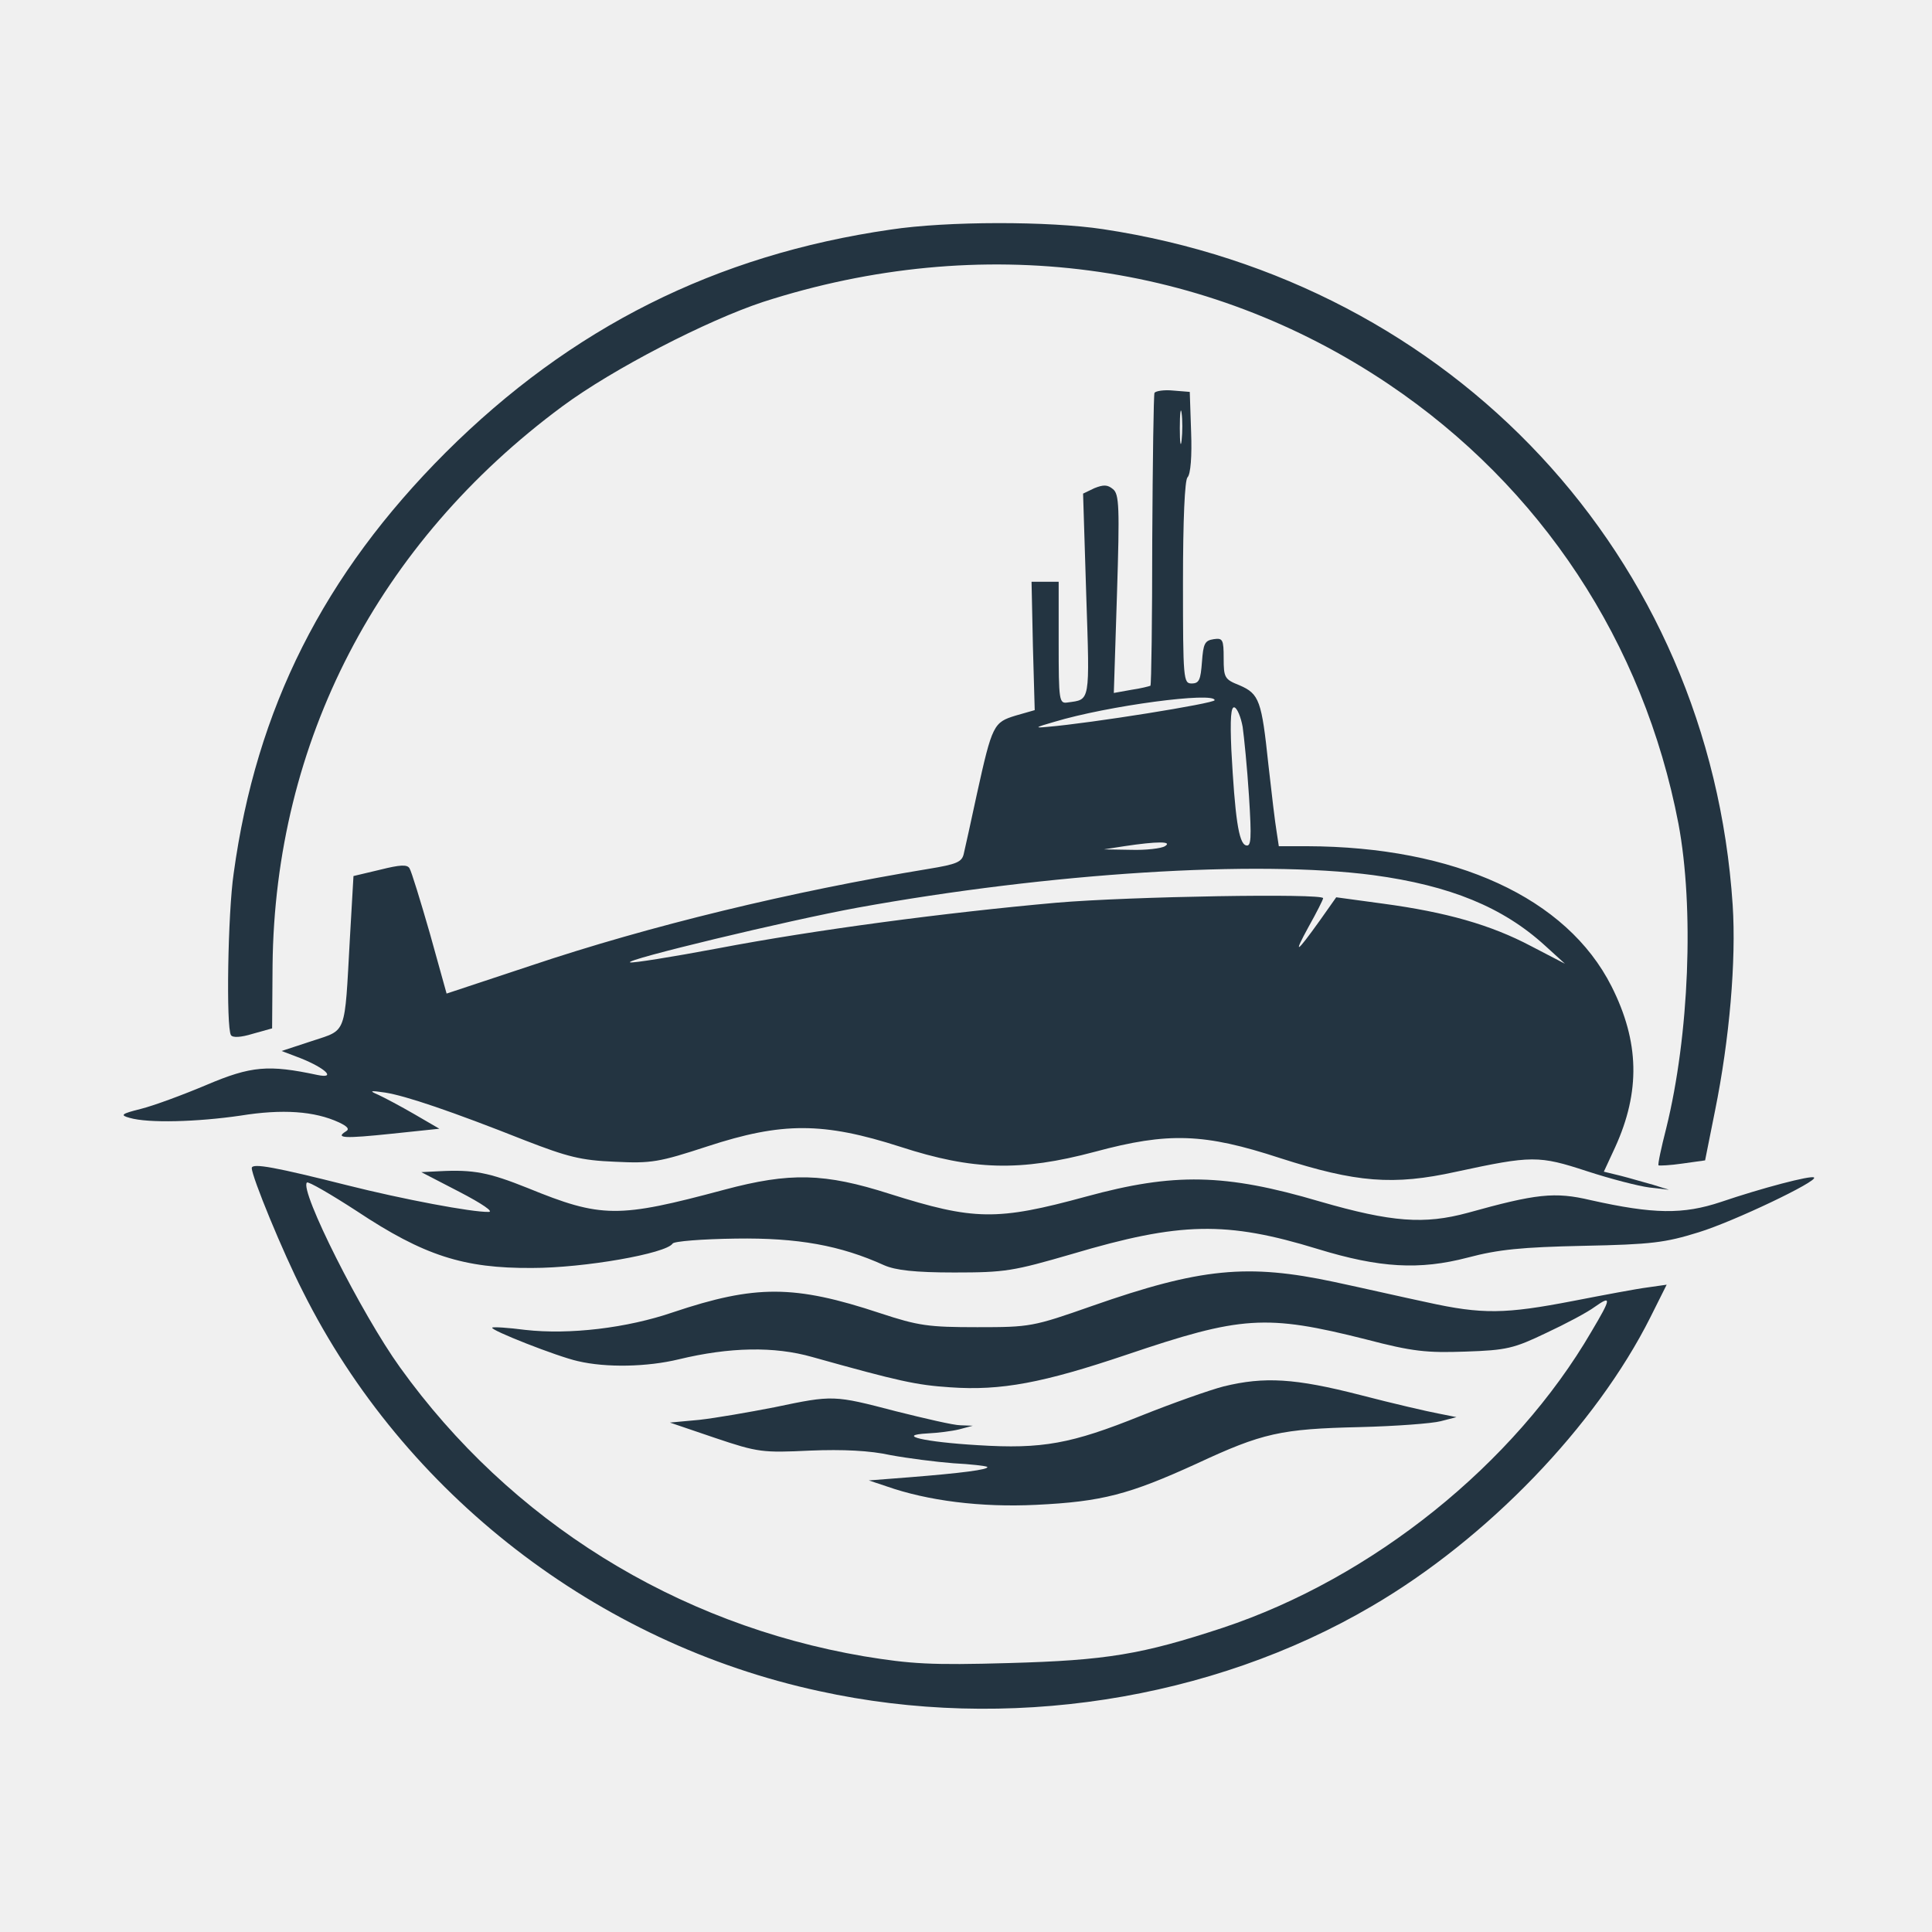
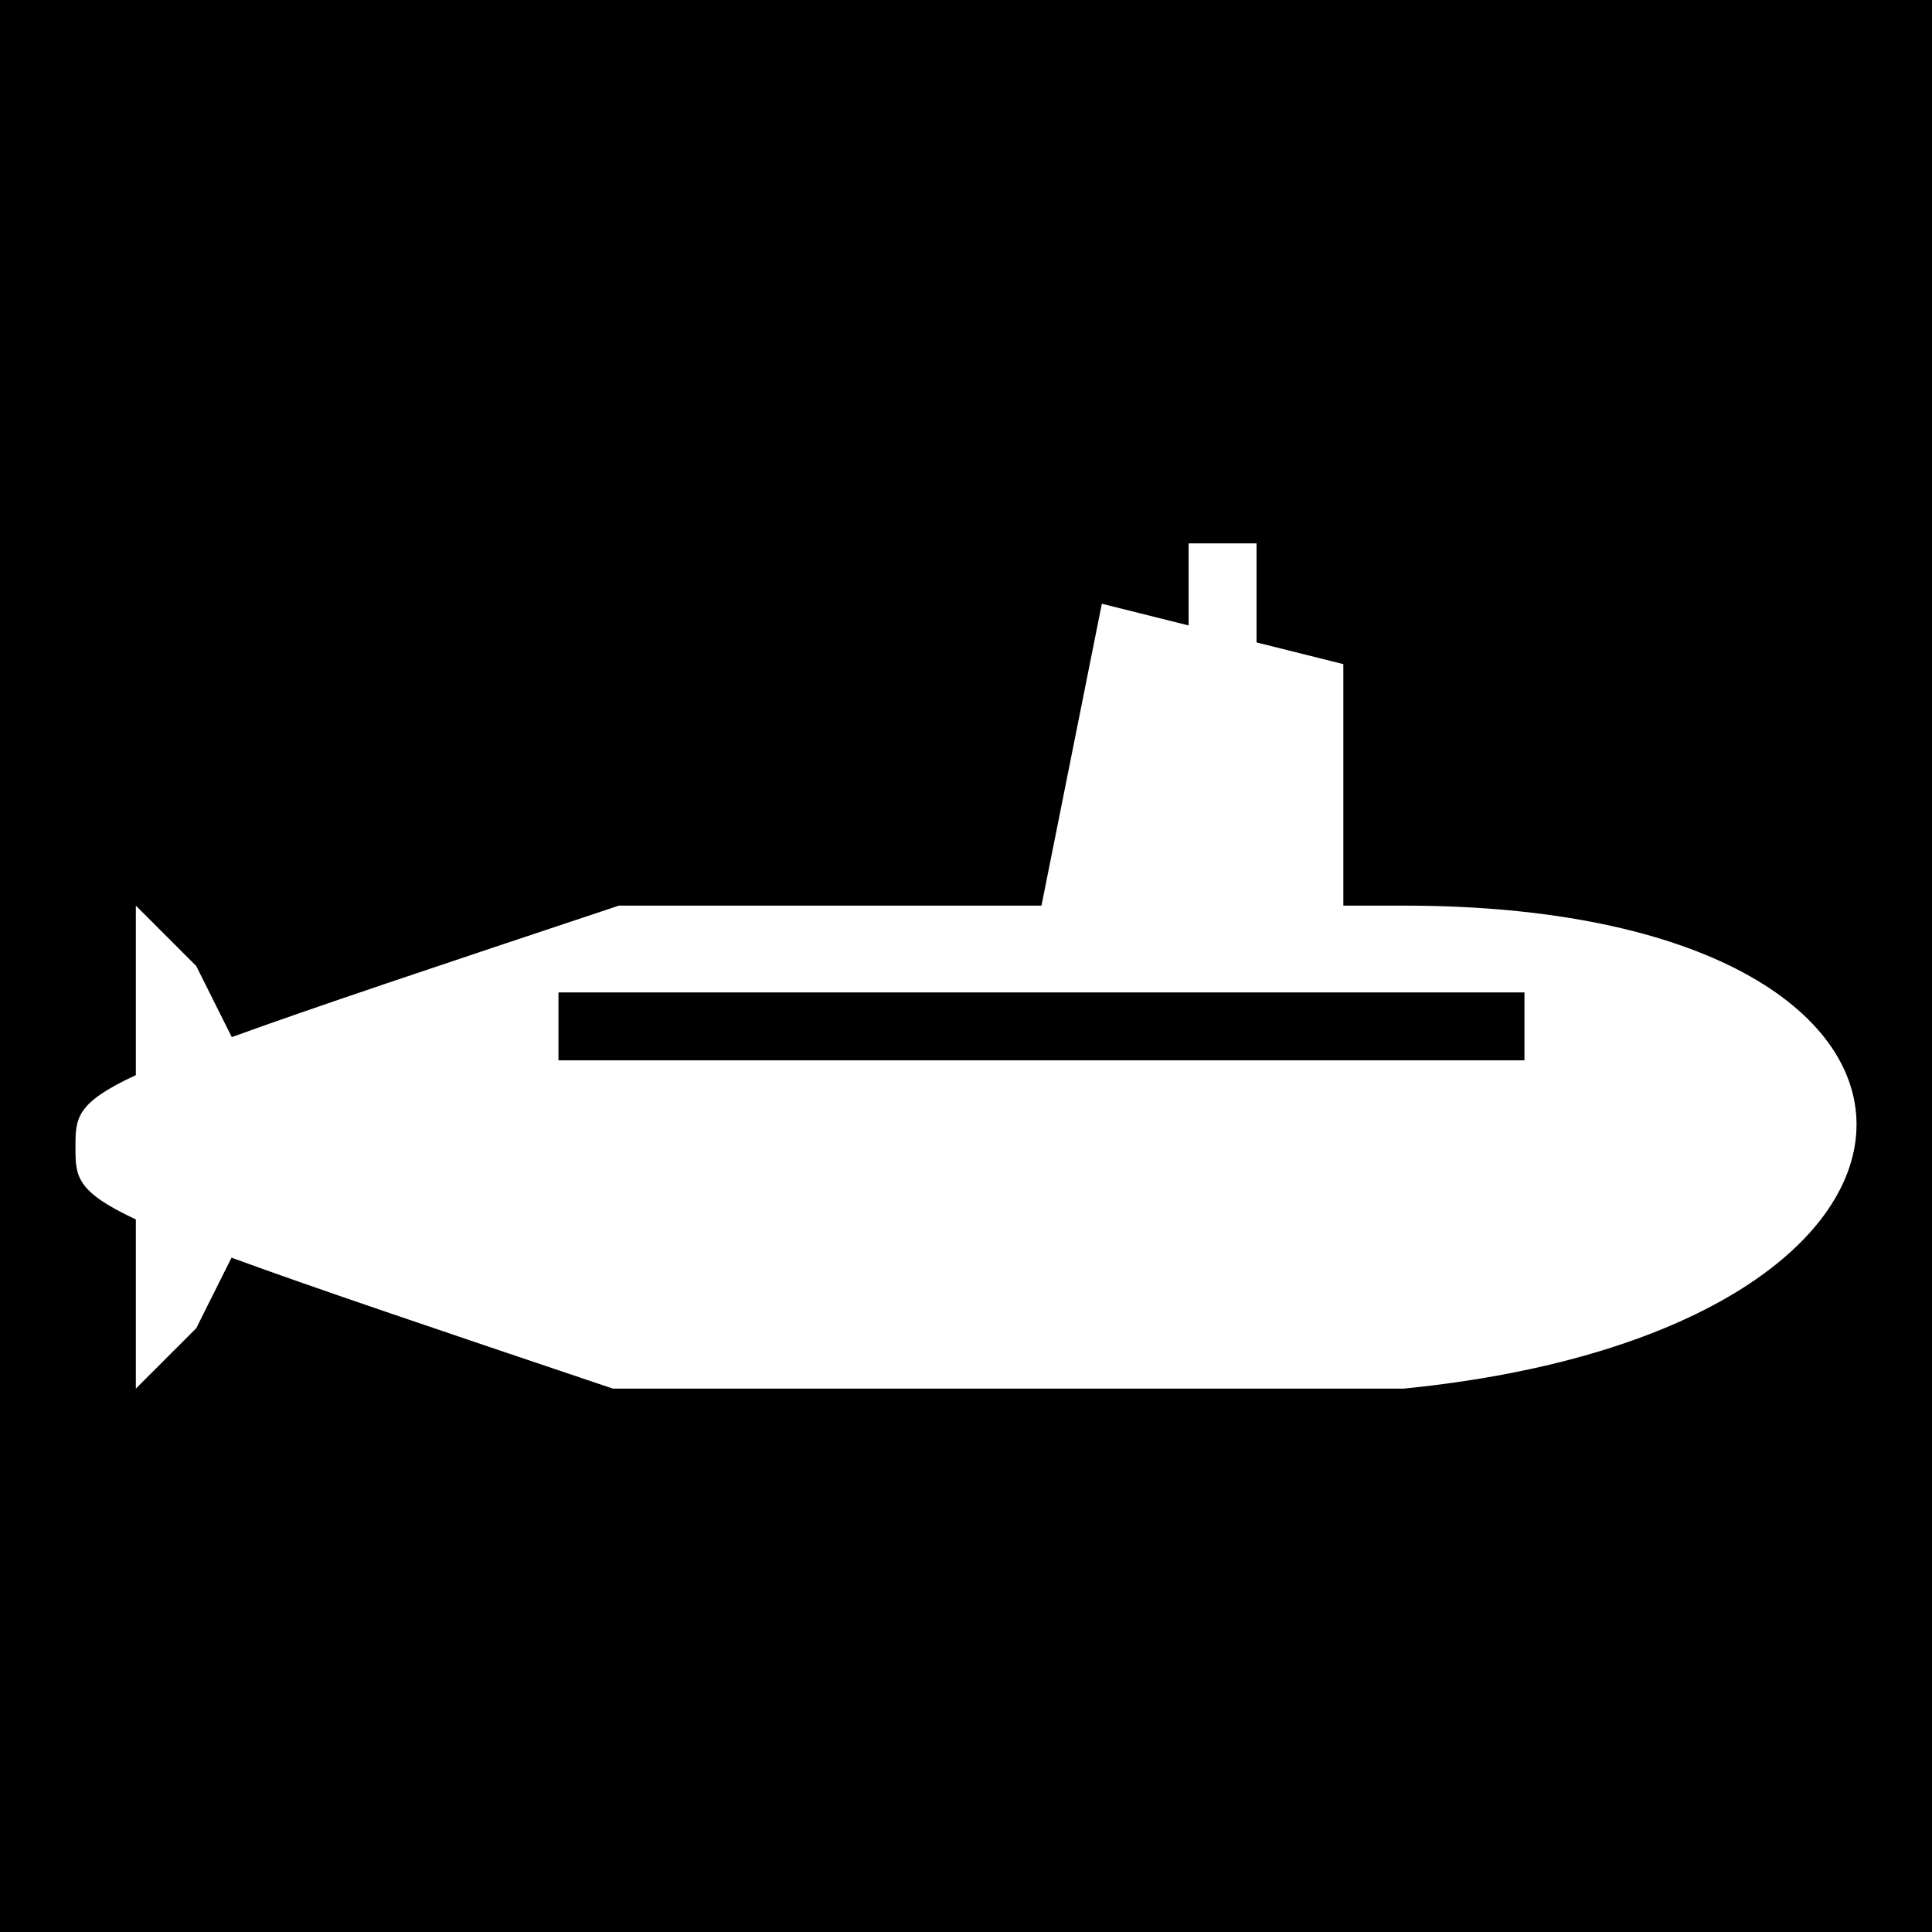
<svg xmlns="http://www.w3.org/2000/svg" viewBox="0 0 512 512">
-   <g transform="translate(20.000,46.954) scale(1.19797)">
-     <g transform="translate(0,349) scale(0.1,-0.1)" fill="#233441" stroke="none">
-       <path d="M1803 3374 c-387 -56 -707 -217 -984 -493 -270 -270 -419 -566 -469 -931 -13 -88 -17 -341 -6 -358 4 -6 22 -5 48 3 l43 12 1 139 c5 495 233 935 641 1237 112 83 320 190 444 231 483 156 980 90 1384 -182 337 -227 564 -571 641 -972 35 -186 24 -468 -27 -674 -11 -43 -19 -80 -17 -82 2 -1 26 0 53 4 l50 7 22 110 c32 158 47 332 39 455 -51 771 -617 1378 -1393 1495 -119 18 -345 18 -470 -1z" />
-       <path d="M2387 3013 c-2 -4 -4 -151 -5 -326 0 -176 -2 -320 -4 -322 -2 -1 -21 -6 -42 -9 l-39 -7 7 219 c6 192 5 221 -9 232 -12 10 -21 10 -41 2 l-25 -12 7 -225 c8 -240 9 -230 -41 -237 -19 -3 -20 3 -20 132 l0 135 -30 0 -30 0 3 -142 4 -142 -42 -12 c-49 -15 -52 -20 -86 -174 -13 -60 -26 -120 -29 -132 -4 -18 -16 -23 -77 -33 -304 -50 -618 -126 -880 -214 l-187 -62 -37 133 c-21 73 -41 138 -45 144 -5 9 -21 8 -65 -3 l-59 -14 -8 -139 c-12 -216 -6 -200 -84 -226 l-67 -22 42 -16 c55 -22 80 -46 37 -37 -108 23 -146 20 -245 -22 -52 -22 -117 -46 -145 -53 -44 -11 -47 -14 -25 -20 41 -12 149 -9 245 5 93 15 164 10 218 -15 19 -9 24 -15 15 -20 -24 -15 -3 -16 102 -5 l105 11 -55 32 c-31 18 -67 37 -80 43 -21 9 -19 10 15 5 45 -7 146 -41 310 -106 93 -36 123 -44 198 -47 81 -4 98 -1 205 34 165 54 256 54 427 -1 160 -52 265 -55 430 -11 163 44 242 41 410 -14 168 -54 250 -61 390 -30 167 36 182 36 289 1 52 -17 114 -33 138 -36 l43 -5 -35 11 c-19 5 -52 15 -72 20 l-37 9 25 54 c56 123 54 233 -8 356 -99 196 -346 309 -674 310 l-62 0 -5 33 c-3 17 -11 84 -18 147 -15 142 -20 157 -64 176 -33 13 -35 17 -35 60 0 41 -2 45 -22 42 -20 -3 -23 -10 -26 -50 -3 -40 -6 -48 -23 -48 -18 0 -19 9 -19 223 0 141 4 227 10 233 7 7 10 47 8 100 l-3 89 -37 3 c-20 2 -38 -1 -41 -5z m60 -105 c-2 -18 -4 -6 -4 27 0 33 2 48 4 33 2 -15 2 -42 0 -60z m73 -575 c0 -7 -274 -51 -370 -59 -30 -3 -27 -1 15 11 119 36 355 67 355 48z m62 -59 c3 -21 10 -90 14 -153 6 -95 5 -113 -7 -109 -16 5 -24 63 -32 211 -3 69 -1 97 7 94 6 -2 14 -21 18 -43z m-172 -264 c-8 -5 -42 -9 -75 -8 l-60 1 45 7 c73 11 108 11 90 0z m461 -64 c170 -23 287 -71 380 -156 l44 -40 -75 39 c-89 47 -187 75 -328 94 l-103 14 -36 -51 c-53 -74 -60 -78 -25 -14 18 32 32 60 32 63 0 11 -426 4 -590 -10 -246 -22 -534 -60 -749 -101 -101 -19 -189 -33 -194 -31 -16 5 350 93 503 121 425 77 882 106 1141 72z" />
-       <path d="M390 1298 c0 -19 69 -187 113 -273 224 -448 651 -778 1142 -884 414 -91 867 -21 1223 188 255 149 495 398 616 639 l36 72 -42 -6 c-24 -3 -98 -17 -165 -30 -150 -29 -201 -30 -323 -3 -52 11 -144 32 -205 45 -192 41 -296 31 -536 -53 -131 -46 -137 -47 -254 -47 -108 0 -130 3 -215 31 -190 63 -276 63 -458 2 -102 -35 -229 -50 -327 -39 -38 5 -71 7 -73 5 -6 -5 144 -64 189 -74 63 -15 154 -13 224 4 112 27 211 29 295 5 193 -54 230 -62 305 -67 113 -8 206 10 390 72 254 86 308 90 530 34 103 -27 134 -30 220 -27 91 3 107 7 178 41 43 20 92 46 108 58 37 26 37 20 -7 -54 -171 -294 -485 -546 -816 -656 -179 -59 -257 -72 -473 -78 -173 -5 -217 -2 -321 15 -416 71 -782 299 -1026 639 -85 118 -223 392 -206 409 3 3 53 -26 110 -63 149 -99 237 -127 388 -126 116 0 297 32 311 54 3 5 65 10 140 11 137 2 231 -15 328 -59 25 -11 68 -16 155 -16 113 0 130 3 261 41 239 71 341 73 543 11 137 -42 225 -47 332 -19 68 18 119 23 256 26 151 3 181 7 255 30 78 24 264 113 255 121 -5 6 -118 -24 -206 -54 -84 -28 -149 -27 -288 4 -80 19 -121 14 -272 -28 -96 -26 -168 -21 -327 25 -210 62 -323 64 -517 11 -198 -54 -248 -53 -435 6 -144 46 -220 48 -366 9 -235 -63 -271 -63 -435 4 -85 34 -119 41 -195 37 l-40 -2 85 -44 c50 -26 76 -44 64 -44 -36 -1 -190 28 -313 59 -155 39 -211 50 -211 38z" />
-       <path d="M2540 815 c-31 -8 -113 -37 -183 -65 -154 -62 -218 -74 -361 -65 -118 7 -183 22 -111 26 22 1 54 5 70 9 l30 8 -27 1 c-15 0 -79 15 -143 31 -138 36 -139 36 -268 9 -56 -11 -131 -24 -167 -28 l-65 -6 100 -34 c95 -32 105 -33 210 -28 73 3 133 0 178 -10 38 -7 100 -15 139 -18 39 -2 72 -6 75 -8 5 -6 -59 -14 -172 -23 l-90 -7 39 -13 c91 -32 209 -47 331 -41 146 7 206 23 355 91 146 68 186 77 362 81 79 2 159 8 178 13 l35 9 -40 8 c-22 4 -100 22 -173 41 -144 37 -212 41 -302 19z" />
-     </g>
-   </g>
+   <path d="M0 0h512v512H0z" />
+   <path fill="#fff" d="M315 144v21.75L292 160l-16 80H164c-49.154 16.385-81.254 27.1-102.578 34.846L52 256l-16-16v44.918C20.047 292.31 20 296.316 20 304c0 7.712.05 11.717 16 19.162V368l16-16 9.352-18.703c21.094 7.734 52.752 18.418 101.072 34.703H372c160-16 160-128 0-128h-16v-64l-23-5.75V144h-18zM148 263h256v18H148v-18z" />
</svg>
